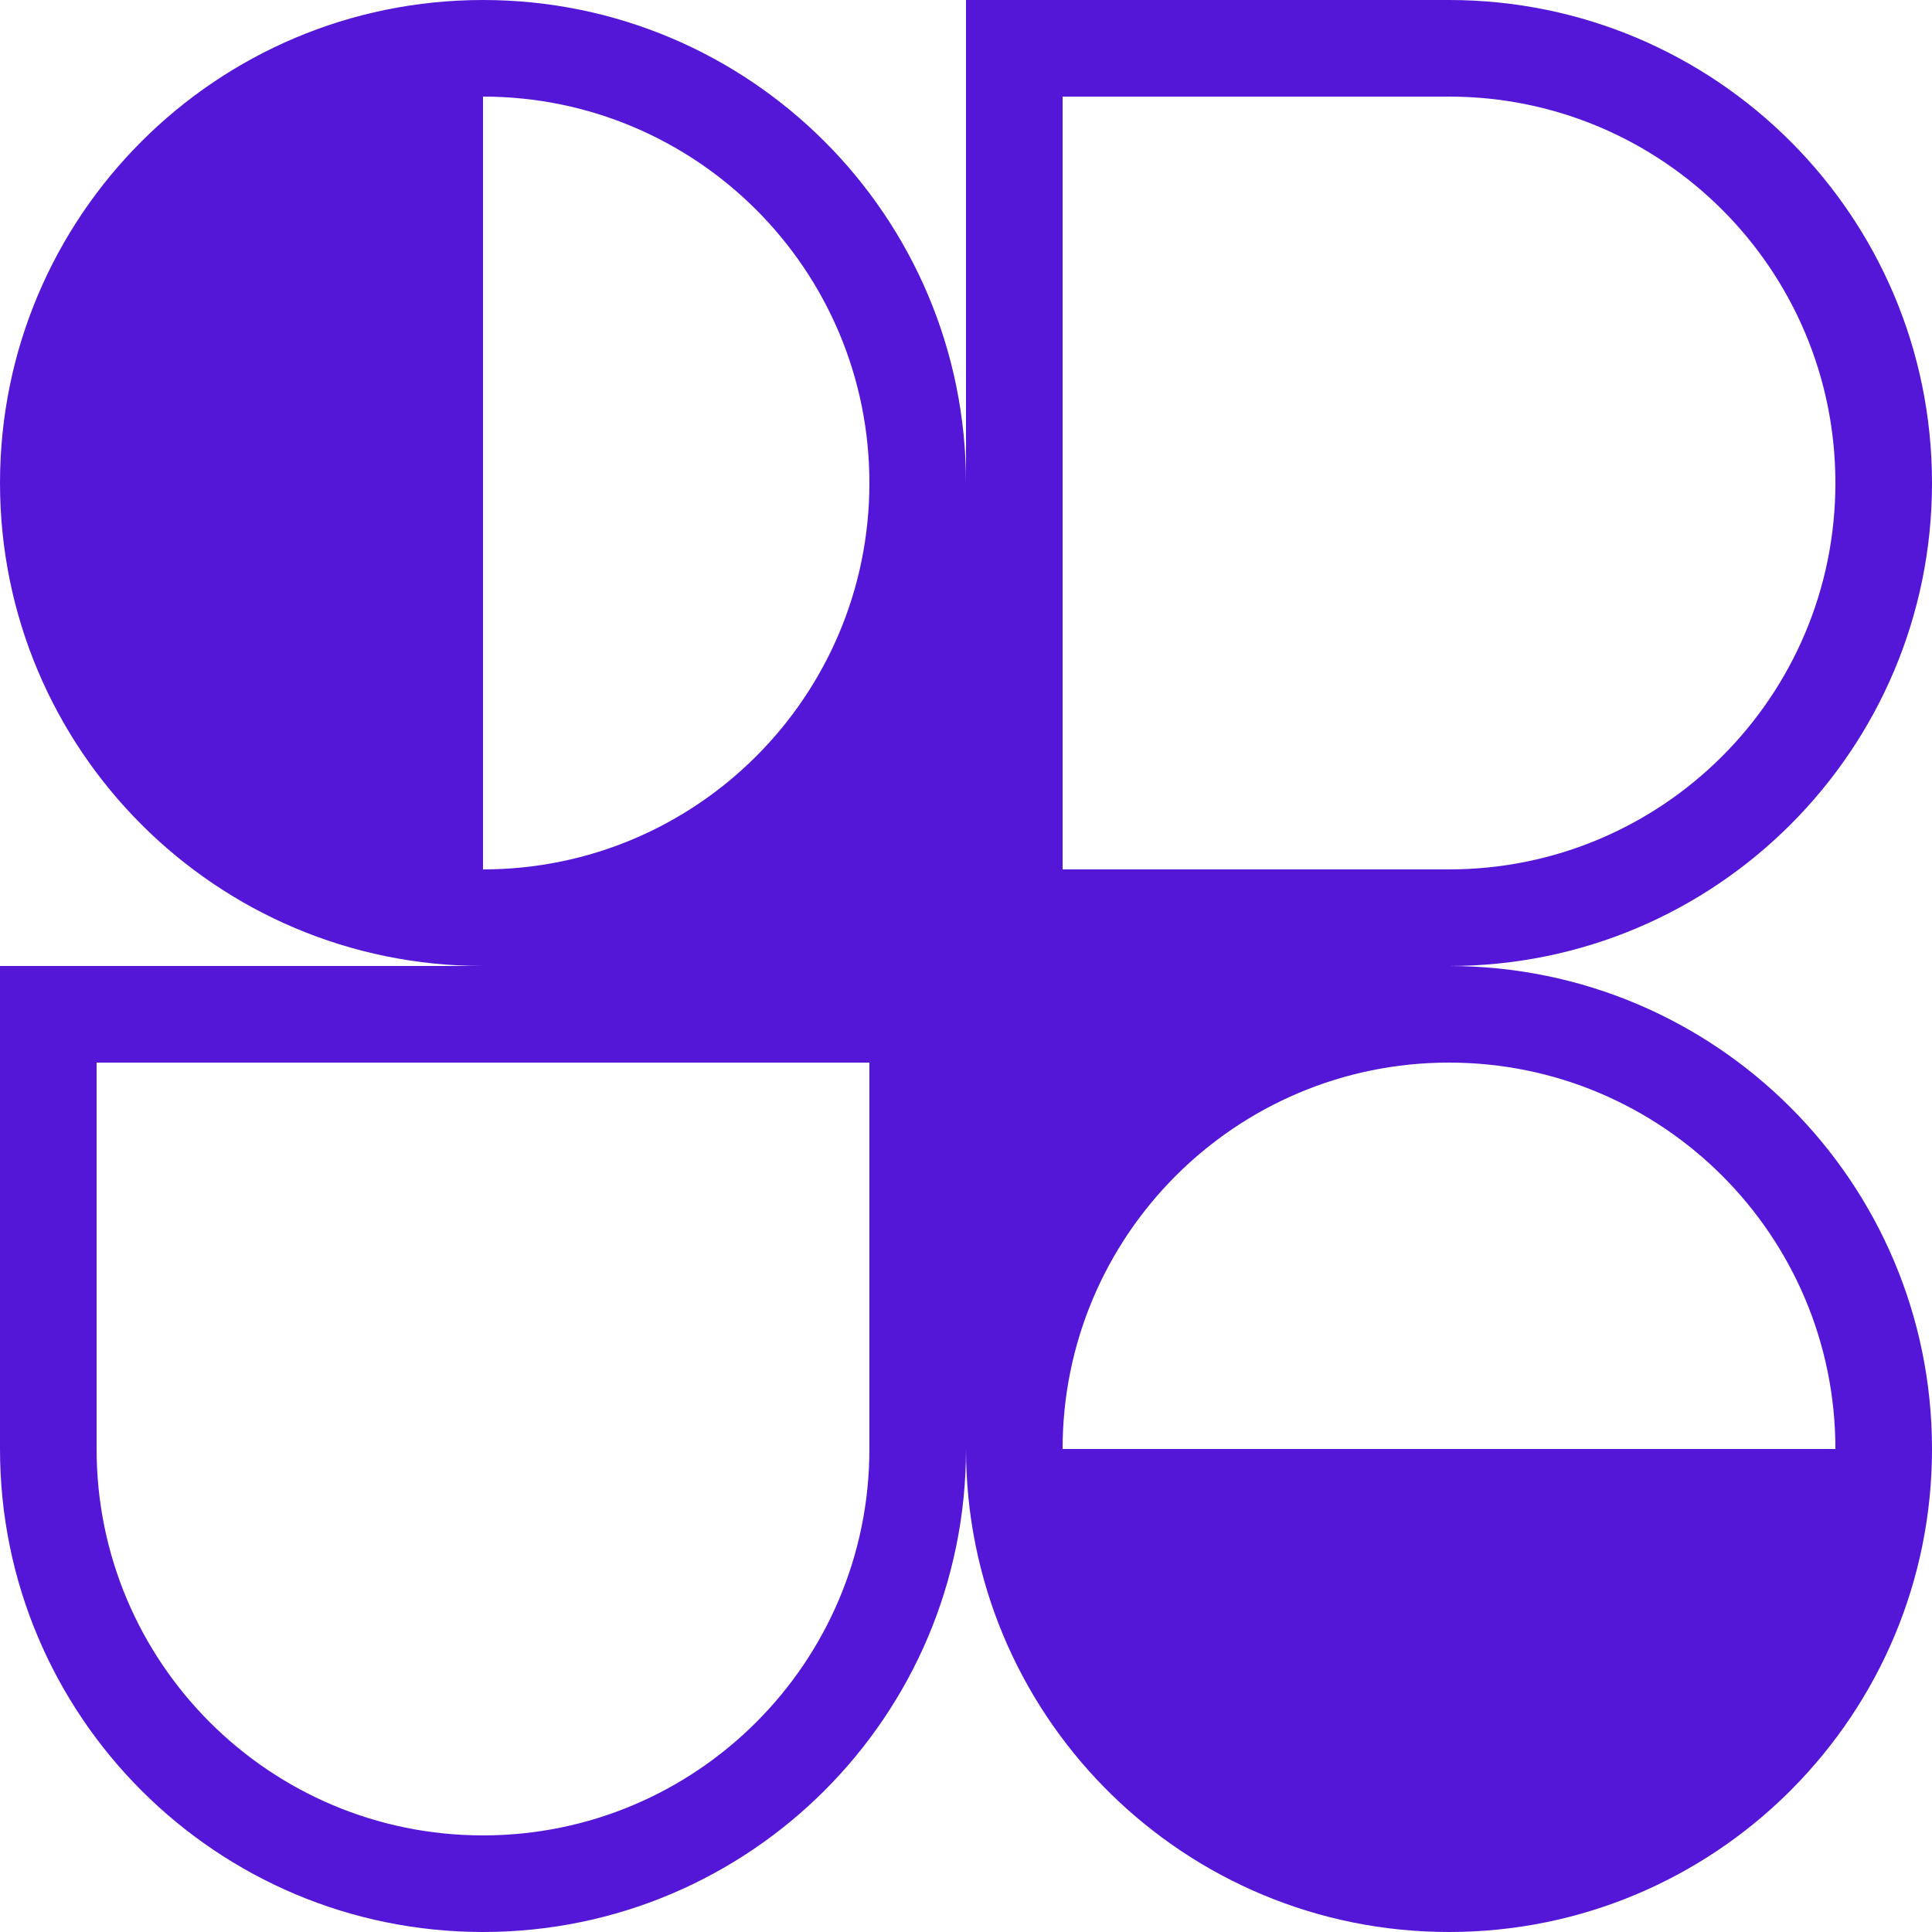
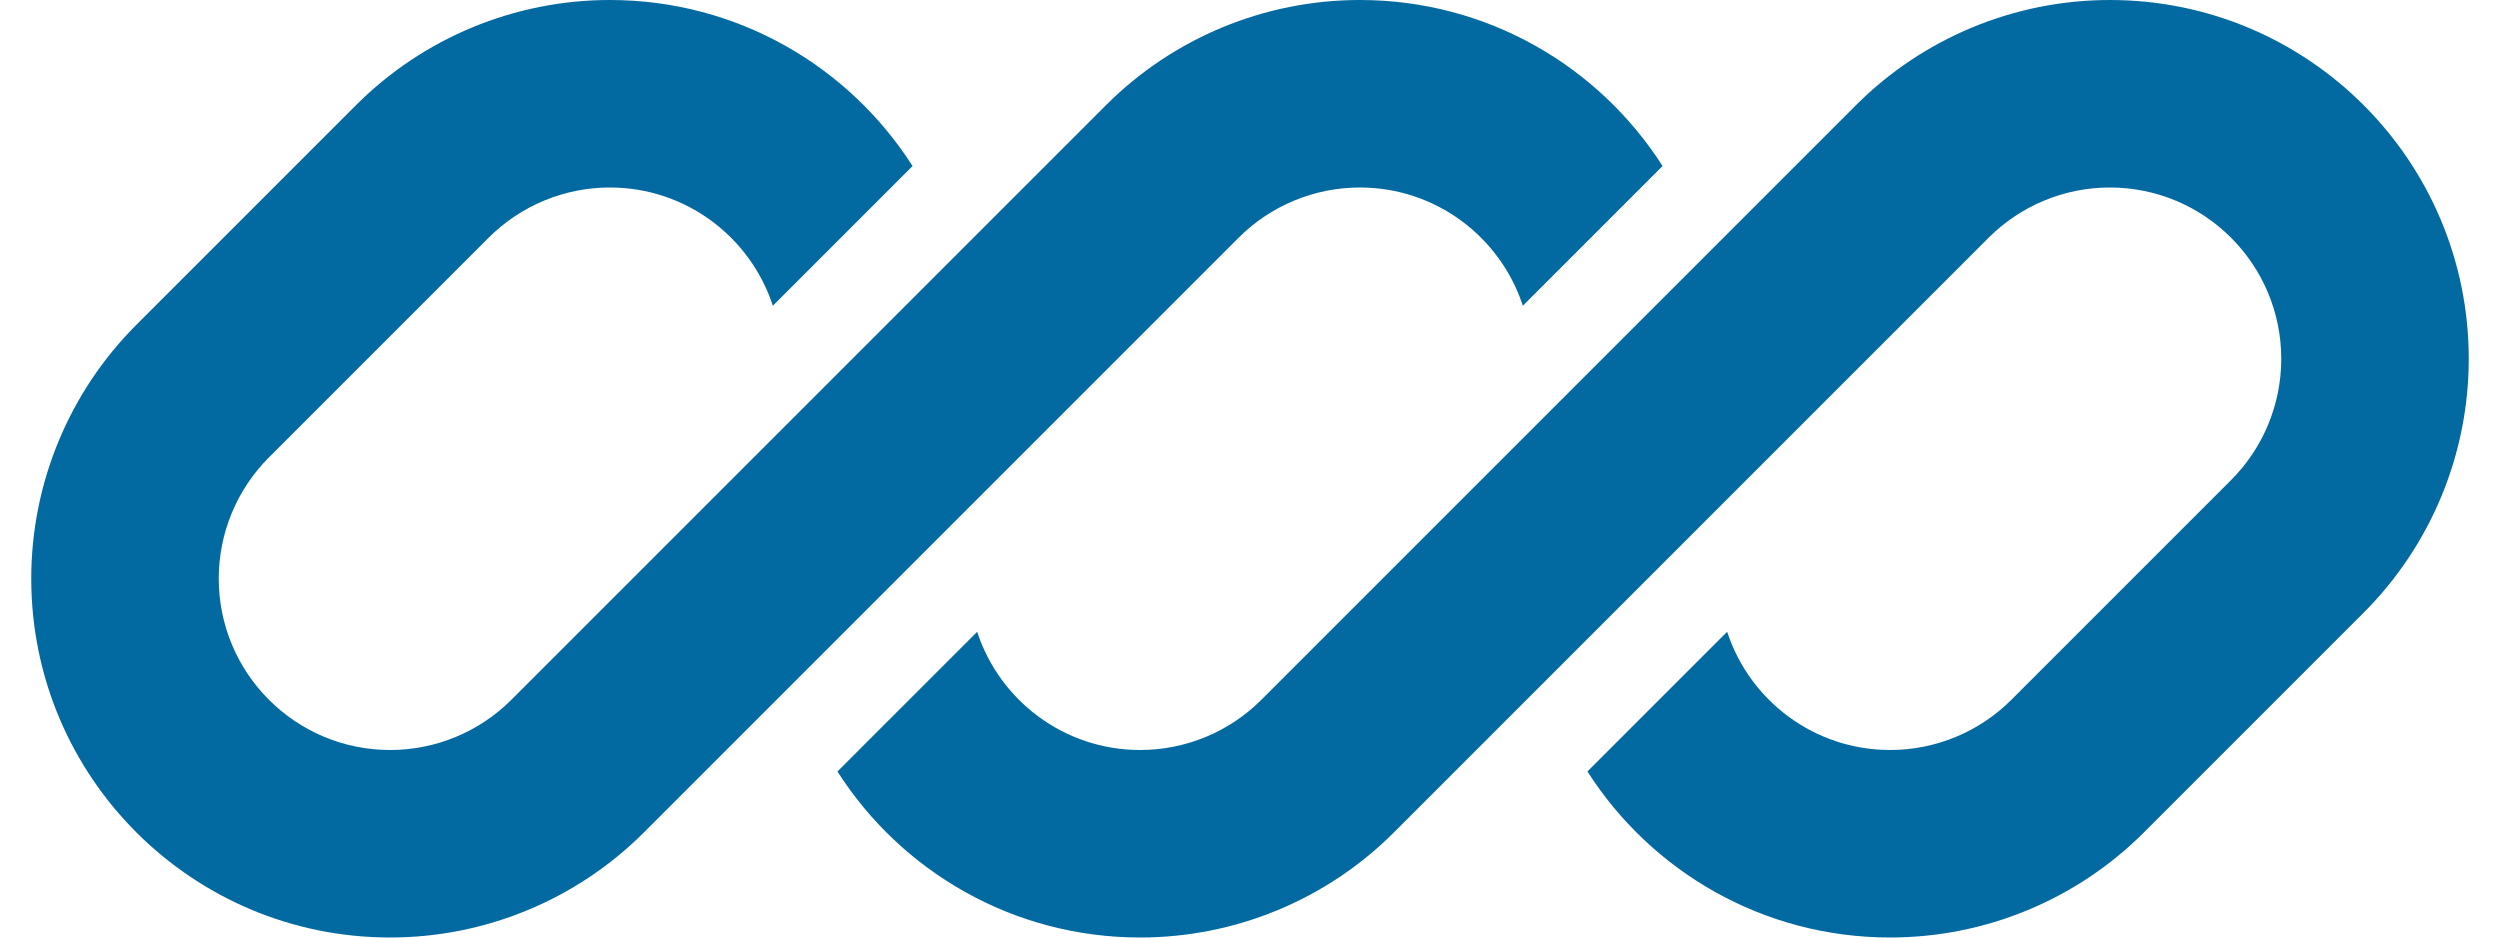
- <svg xmlns="http://www.w3.org/2000/svg" id="logo-85" width="40" height="40" viewBox="0 0 40 40" fill="none">
-   <path class="ccustom" fill-rule="evenodd" clip-rule="evenodd" d="M10 0C15.523 0 20 4.477 20 10V0H30C35.523 0 40 4.477 40 10C40 15.523 35.523 20 30 20C35.523 20 40 24.477 40 30C40 32.742 38.896 35.227 37.108 37.033L37.071 37.071L37.038 37.104C35.231 38.894 32.745 40 30 40C27.274 40 24.803 38.909 22.999 37.141C22.976 37.117 22.952 37.094 22.929 37.071C22.907 37.049 22.885 37.027 22.863 37.005C21.092 35.201 20 32.728 20 30C20 35.523 15.523 40 10 40C4.477 40 0 35.523 0 30V20H10C4.477 20 0 15.523 0 10C0 4.477 4.477 0 10 0ZM18 10C18 14.418 14.418 18 10 18V2C14.418 2 18 5.582 18 10ZM38 30C38 25.582 34.418 22 30 22C25.582 22 22 25.582 22 30H38ZM2 22V30C2 34.418 5.582 38 10 38C14.418 38 18 34.418 18 30V22H2ZM22 18V2L30 2C34.418 2 38 5.582 38 10C38 14.418 34.418 18 30 18H22Z" fill="#5417D7" />
+ <svg xmlns="http://www.w3.org/2000/svg" id="logo-70" width="80" height="30" viewBox="0 0 78 30" fill="none">
+   <path d="M18.515 0C15.469 0 12.547 1.21 10.393 3.364L3.364 10.393C1.21 12.547 0 15.469 0 18.515C0 24.858 5.142 30 11.485 30C14.531 30 17.453 28.79 19.607 26.636L24.469 21.774C24.469 21.774 24.469 21.774 24.469 21.774L38.636 7.607C39.665 6.578 41.06 6 42.515 6C44.95 6 47.015 7.587 47.731 9.784L52.202 5.313C50.163 2.118 46.586 0 42.515 0C39.469 0 36.547 1.21 34.393 3.364L15.364 22.393C14.335 23.422 12.94 24 11.485 24C8.456 24 6 21.544 6 18.515C6 17.06 6.578 15.665 7.607 14.636L14.636 7.607C15.665 6.578 17.06 6 18.515 6C20.95 6 23.015 7.587 23.731 9.784L28.202 5.313C26.163 2.118 22.586 0 18.515 0Z" class="ccustom" fill="#0369a1" />
+   <path d="M39.364 22.393C38.335 23.422 36.94 24 35.485 24C33.05 24 30.985 22.413 30.269 20.217L25.798 24.688C27.838 27.882 31.414 30 35.485 30C38.531 30 41.453 28.79 43.607 26.636L62.636 7.607C63.665 6.578 65.06 6 66.515 6C69.544 6 72 8.456 72 11.485C72 12.94 71.422 14.335 70.393 15.364L63.364 22.393C62.335 23.422 60.94 24 59.485 24C57.05 24 54.985 22.413 54.269 20.216L49.798 24.687C51.838 27.882 55.414 30 59.485 30C62.531 30 65.453 28.79 67.607 26.636L74.636 19.607C76.79 17.453 78 14.531 78 11.485C78 5.142 72.858 0 66.515 0C63.469 0 60.547 1.21 58.393 3.364L39.364 22.393Z" class="ccustom" fill="#0369a1" />
</svg>
